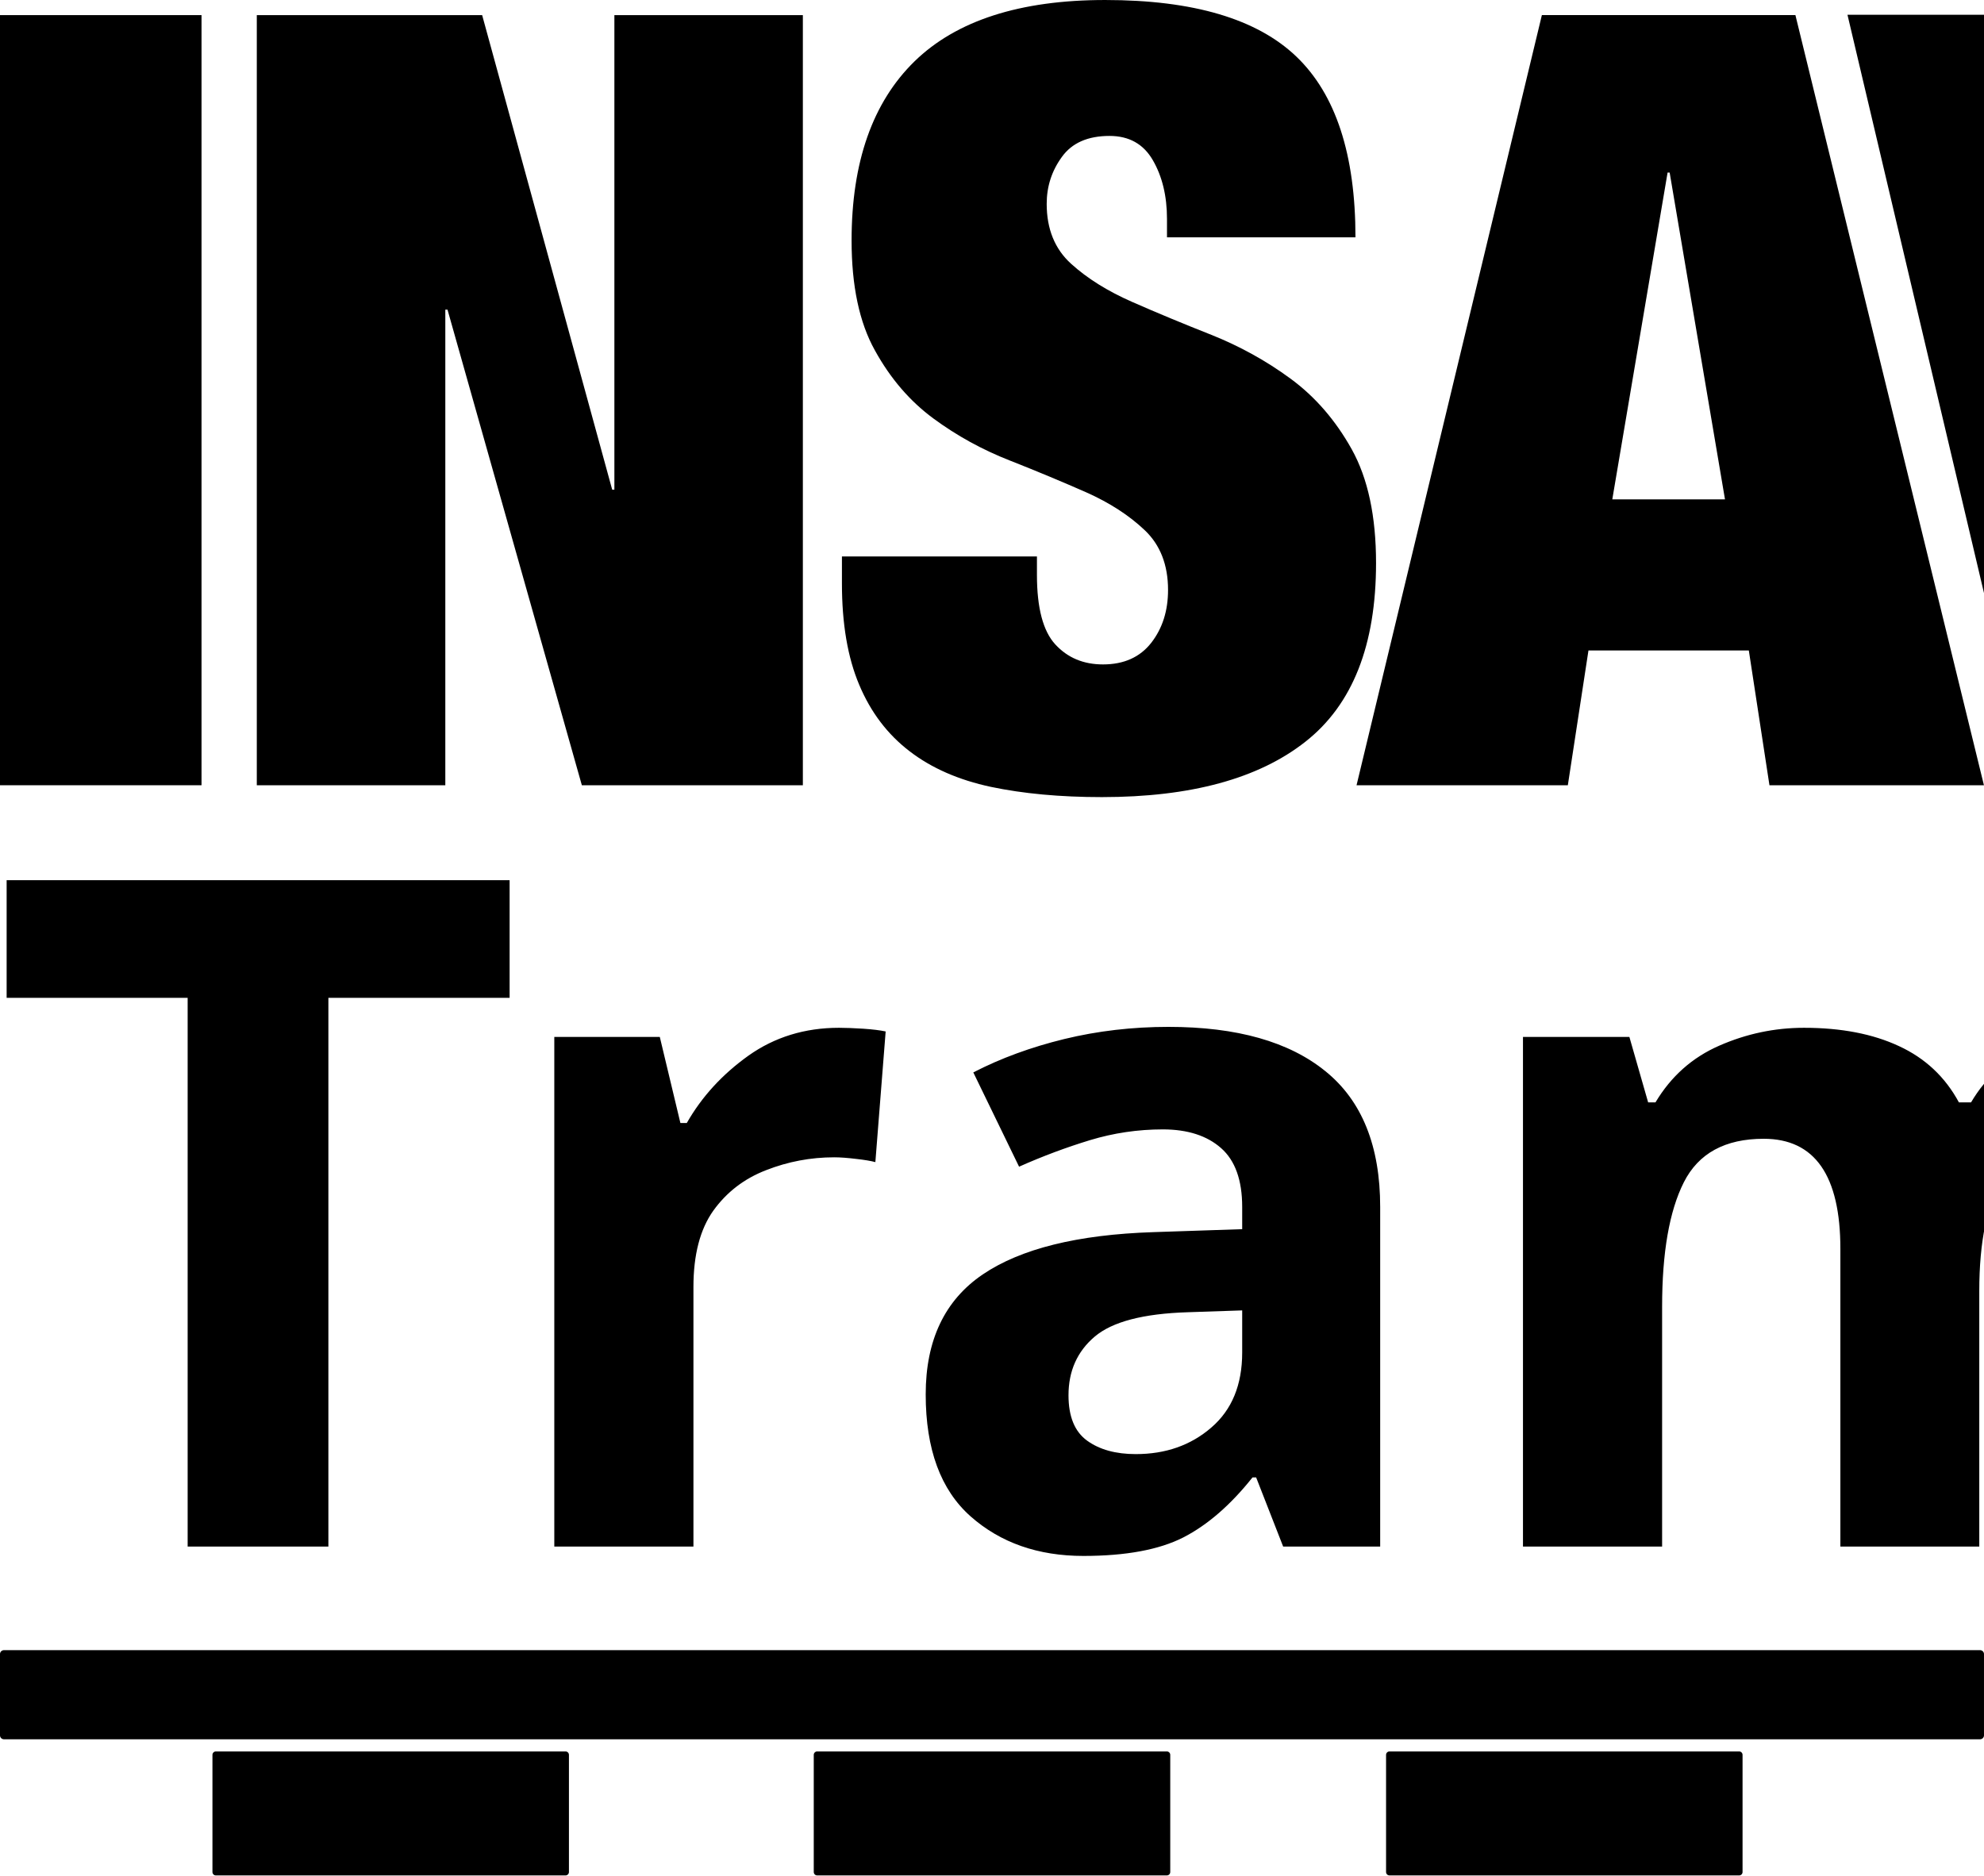
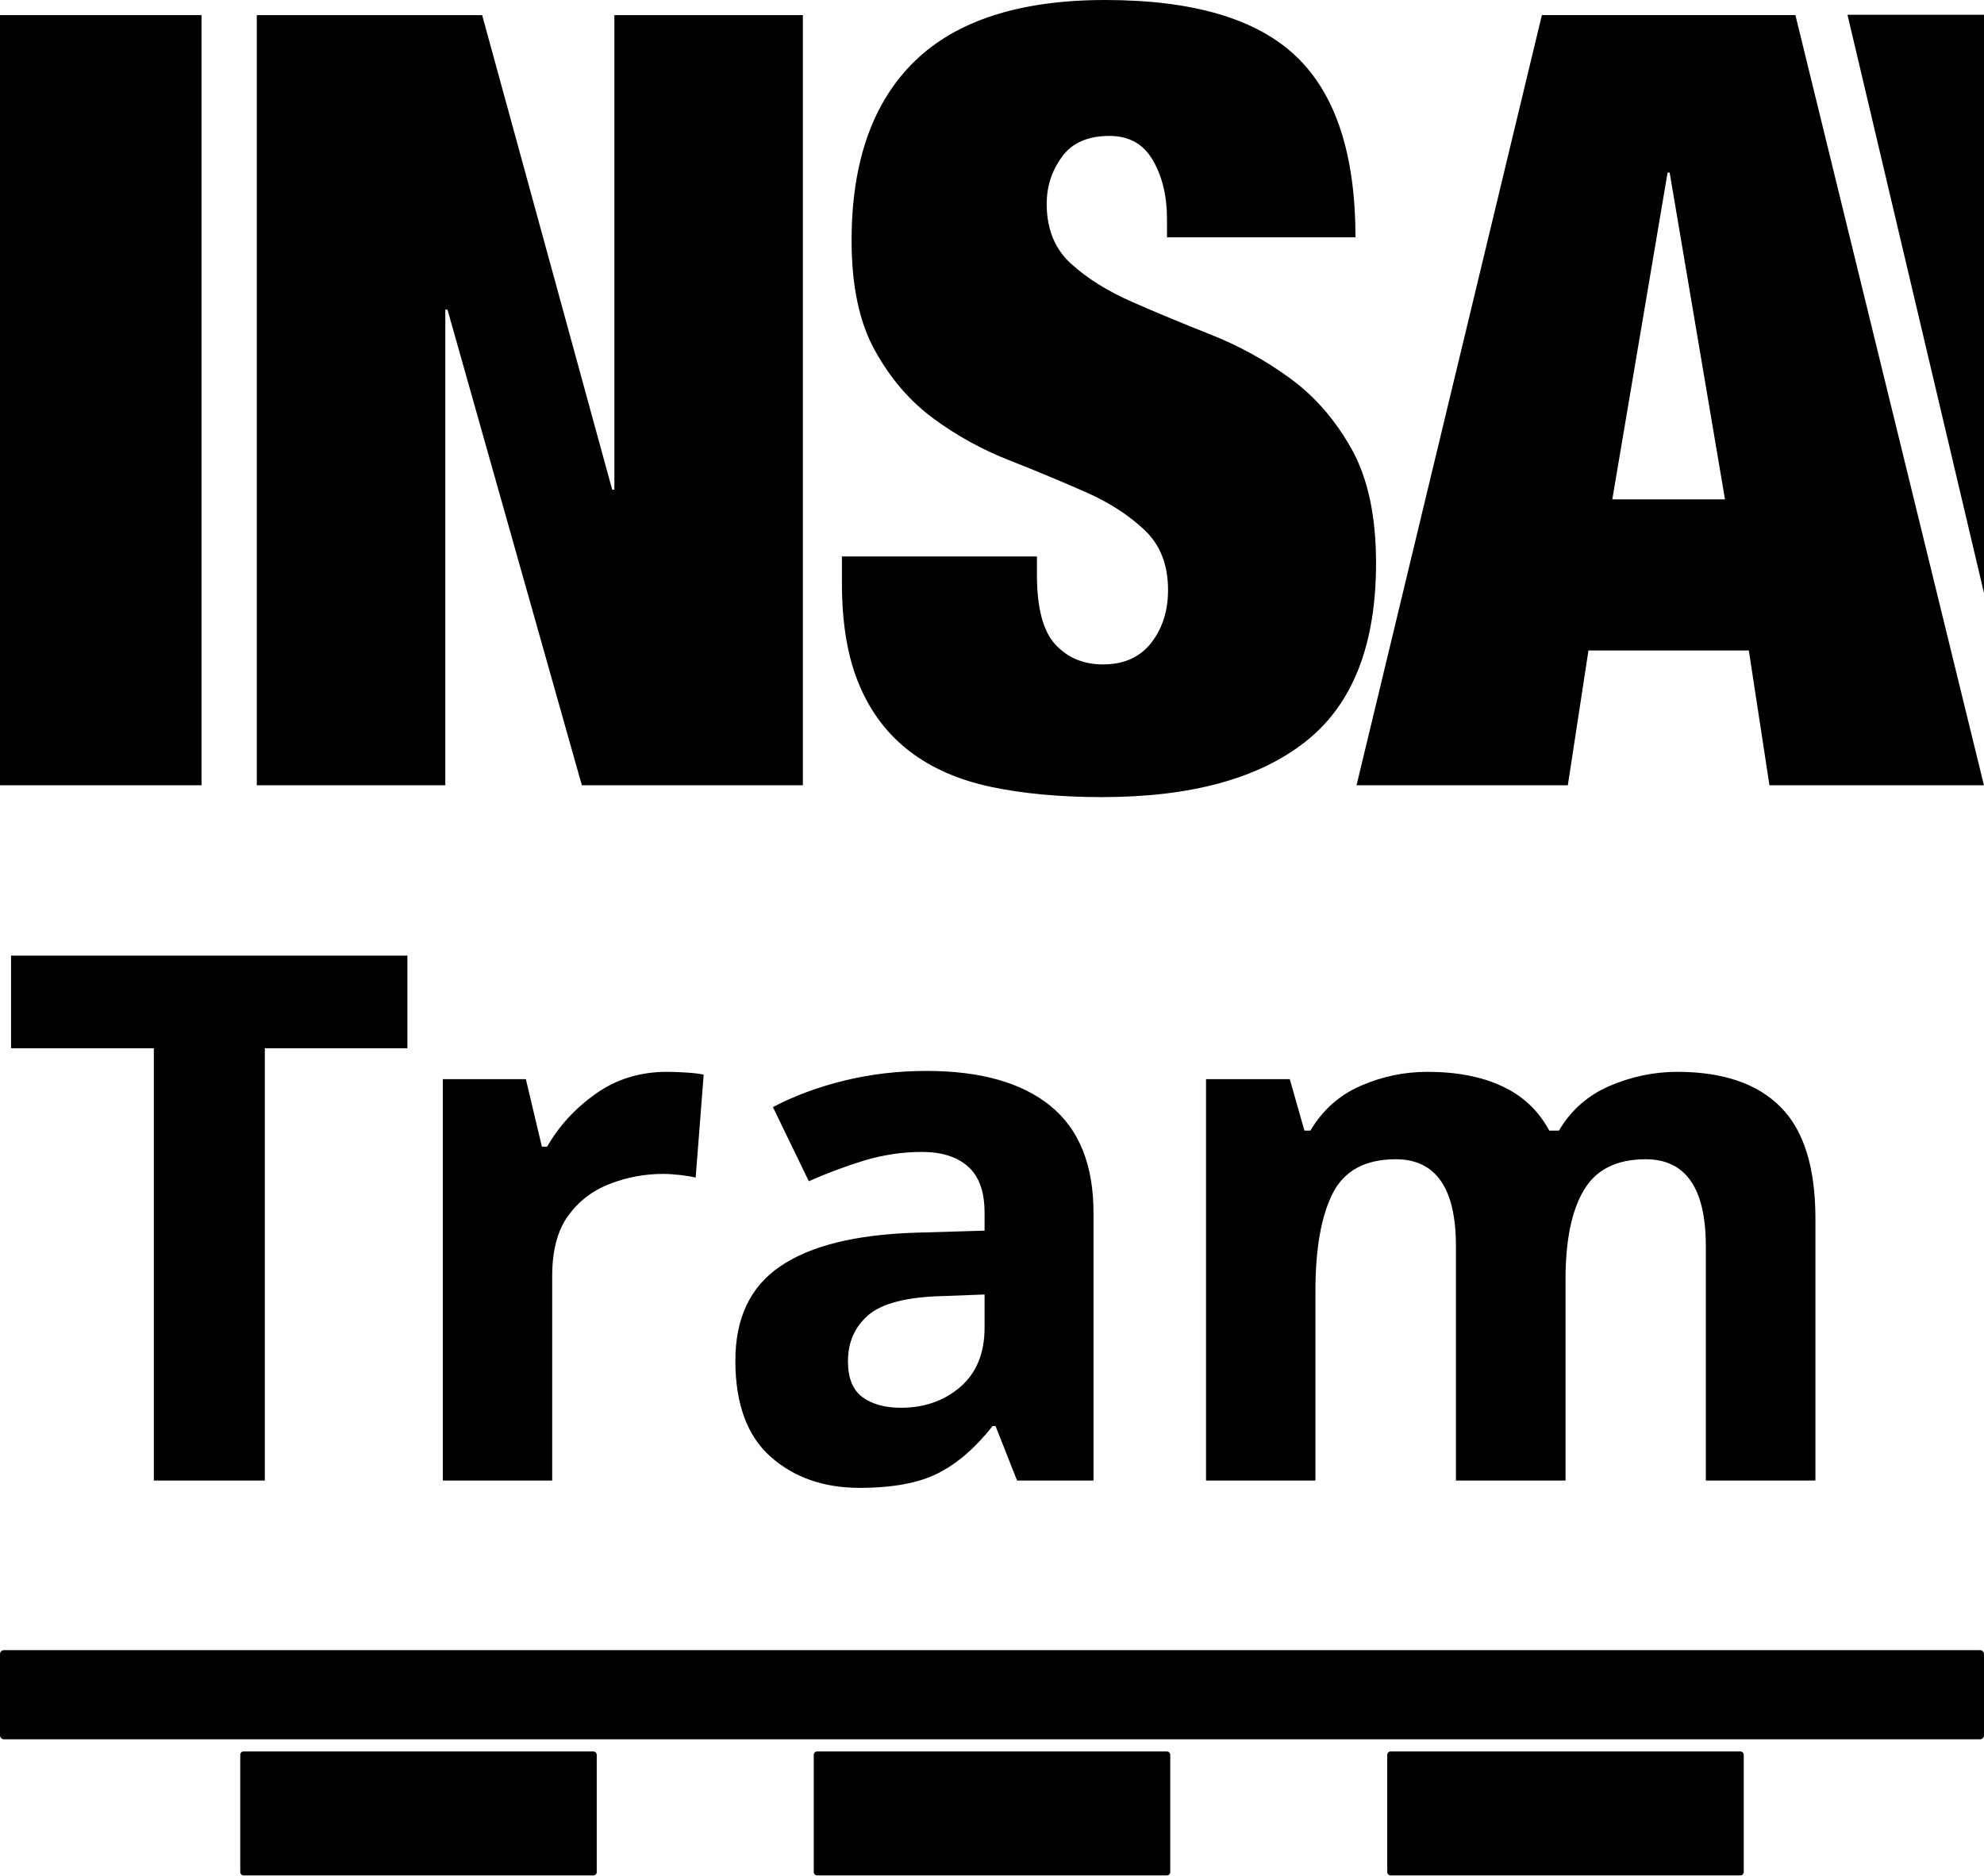
<svg xmlns="http://www.w3.org/2000/svg" width="512" height="484" viewBox="0 0 135.467 128.058" version="1.1" id="svg1424">
  <defs id="defs1421" />
  <g id="layer1">
    <path d="M 13.76,53.618 H 0 V 1.032 h 13.76 z" style="fill:#000000;fill-opacity:1;fill-rule:nonzero;stroke:none;stroke-width:3.3" id="path422" />
    <path d="m 32.921,1.033 8.88,32.404 h 0.149 V 1.033 H 54.819 V 53.619 H 39.729 L 30.555,21.142 H 30.406 V 53.619 H 17.534 V 1.033 Z" style="fill:#000000;fill-opacity:1;fill-rule:nonzero;stroke:none;stroke-width:3.3" id="path426" />
    <path d="m 79.682,14.951 c 0,-1.571 -0.327,-2.91 -0.967,-4.013 -0.64,-1.109 -1.627,-1.657 -2.957,-1.657 -1.482,0 -2.567,0.478 -3.254,1.435 -0.696,0.957 -1.036,2.023 -1.036,3.204 0,1.716 0.554,3.082 1.663,4.088 1.109,1.006 2.501,1.874 4.178,2.61 1.68,0.739 3.478,1.485 5.405,2.247 1.92,0.766 3.722,1.756 5.398,2.986 1.676,1.228 3.072,2.835 4.181,4.821 1.109,1.99 1.663,4.58 1.663,7.771 0,5.6 -1.6,9.662 -4.808,12.19 -3.207,2.534 -7.844,3.795 -13.909,3.795 -2.861,0 -5.389,-0.238 -7.586,-0.7 -2.191,-0.469 -4.046,-1.277 -5.547,-2.432 -1.505,-1.152 -2.653,-2.663 -3.438,-4.534 -0.789,-1.864 -1.181,-4.171 -1.181,-6.92 v -1.845 h 13.315 v 1.257 c 0,2.26 0.419,3.841 1.254,4.748 0.841,0.914 1.924,1.366 3.257,1.366 1.432,0 2.524,-0.495 3.293,-1.475 0.762,-0.98 1.148,-2.181 1.148,-3.61 0,-1.713 -0.535,-3.079 -1.594,-4.082 -1.063,-1.01 -2.392,-1.871 -3.993,-2.584 -1.604,-0.706 -3.343,-1.435 -5.214,-2.171 -1.881,-0.736 -3.62,-1.693 -5.22,-2.871 -1.604,-1.181 -2.934,-2.726 -3.993,-4.646 -1.066,-1.907 -1.594,-4.415 -1.594,-7.507 0,-5.352 1.432,-9.428 4.293,-12.229 C 65.302,1.402 69.641,0 75.462,0 c 6.016,0 10.368,1.29 13.057,3.867 2.689,2.577 4.032,6.692 4.032,12.338 H 79.682 Z" style="fill:#000000;fill-opacity:1;fill-rule:nonzero;stroke:none;stroke-width:3.3" id="path438" />
    <path d="m 122.59,1.031 12.873,52.589 h -14.645 l -1.409,-9.206 h -10.949 l -1.409,9.206 H 92.624 l 12.655,-52.589 z m -8.728,10.754 -3.775,22.313 h 7.695 l -3.778,-22.313 z" style="fill:#000000;fill-opacity:1;fill-rule:nonzero;stroke:none;stroke-width:3.3" id="path442" />
    <path d="m 126.145,1.008 h 9.322 V 40.497 Z" style="fill:#000000;fill-opacity:1;fill-rule:nonzero;stroke:none;stroke-width:3.3" id="path446" />
-     <text xml:space="preserve" style="font-style:normal;font-variant:normal;font-weight:bold;font-stretch:normal;font-size:63.719px;line-height:1.25;font-family:'Titillium Web';-inkscape-font-specification:'Titillium Web Bold';fill:#000000;fill-opacity:1;stroke:none;stroke-width:0.264" x="-0.828" y="105.598" id="text3134">
-       <tspan id="tspan3132" style="font-style:normal;font-variant:normal;font-weight:bold;font-stretch:normal;font-size:63.719px;font-family:'Titillium Web';-inkscape-font-specification:'Titillium Web Bold';stroke-width:0.264" x="-0.828" y="105.598">Tram</tspan>
+     <text xml:space="preserve" style="font-style:normal;font-variant:normal;font-weight:bold;font-stretch:normal;font-size:50.206px;line-height:1.25;font-family:'Titillium Web';-inkscape-font-specification:'Titillium Web Bold';fill:#000000;fill-opacity:1;stroke:none;stroke-width:0.208" x="-0.245" y="101.092" id="text3134">
+       <tspan id="tspan3132" style="font-style:normal;font-variant:normal;font-weight:bold;font-stretch:normal;font-size:50.206px;font-family:'Titillium Web';-inkscape-font-specification:'Titillium Web Bold';stroke-width:0.208" x="-0.245" y="101.092">Tram</tspan>
    </text>
    <rect style="fill:#000000;stroke:#000000;stroke-width:0.537;stroke-linejoin:round" id="rect32823" width="134.93" height="5.549" x="0.268" y="112.944" />
    <rect style="fill:#000000;stroke:#000000;stroke-width:0.464;stroke-linejoin:round" id="rect32827" width="23.877" height="8.002" x="55.795" y="119.824" />
-     <rect style="fill:#000000;stroke:#000000;stroke-width:0.464;stroke-linejoin:round" id="rect32827-3" width="23.877" height="8.002" x="14.738" y="119.824" />
-     <rect style="fill:#000000;stroke:#000000;stroke-width:0.464;stroke-linejoin:round" id="rect32827-9" width="23.877" height="8.002" x="94.872" y="119.824" />
+     <rect style="fill:#000000;stroke:#000000;stroke-width:0.464;stroke-linejoin:round" id="rect32827-3" width="23.877" height="8.002" x="16.636" y="119.824" />
+     <rect style="fill:#000000;stroke:#000000;stroke-width:0.464;stroke-linejoin:round" id="rect32827-9" width="23.877" height="8.002" x="94.953" y="119.824" />
  </g>
</svg>
